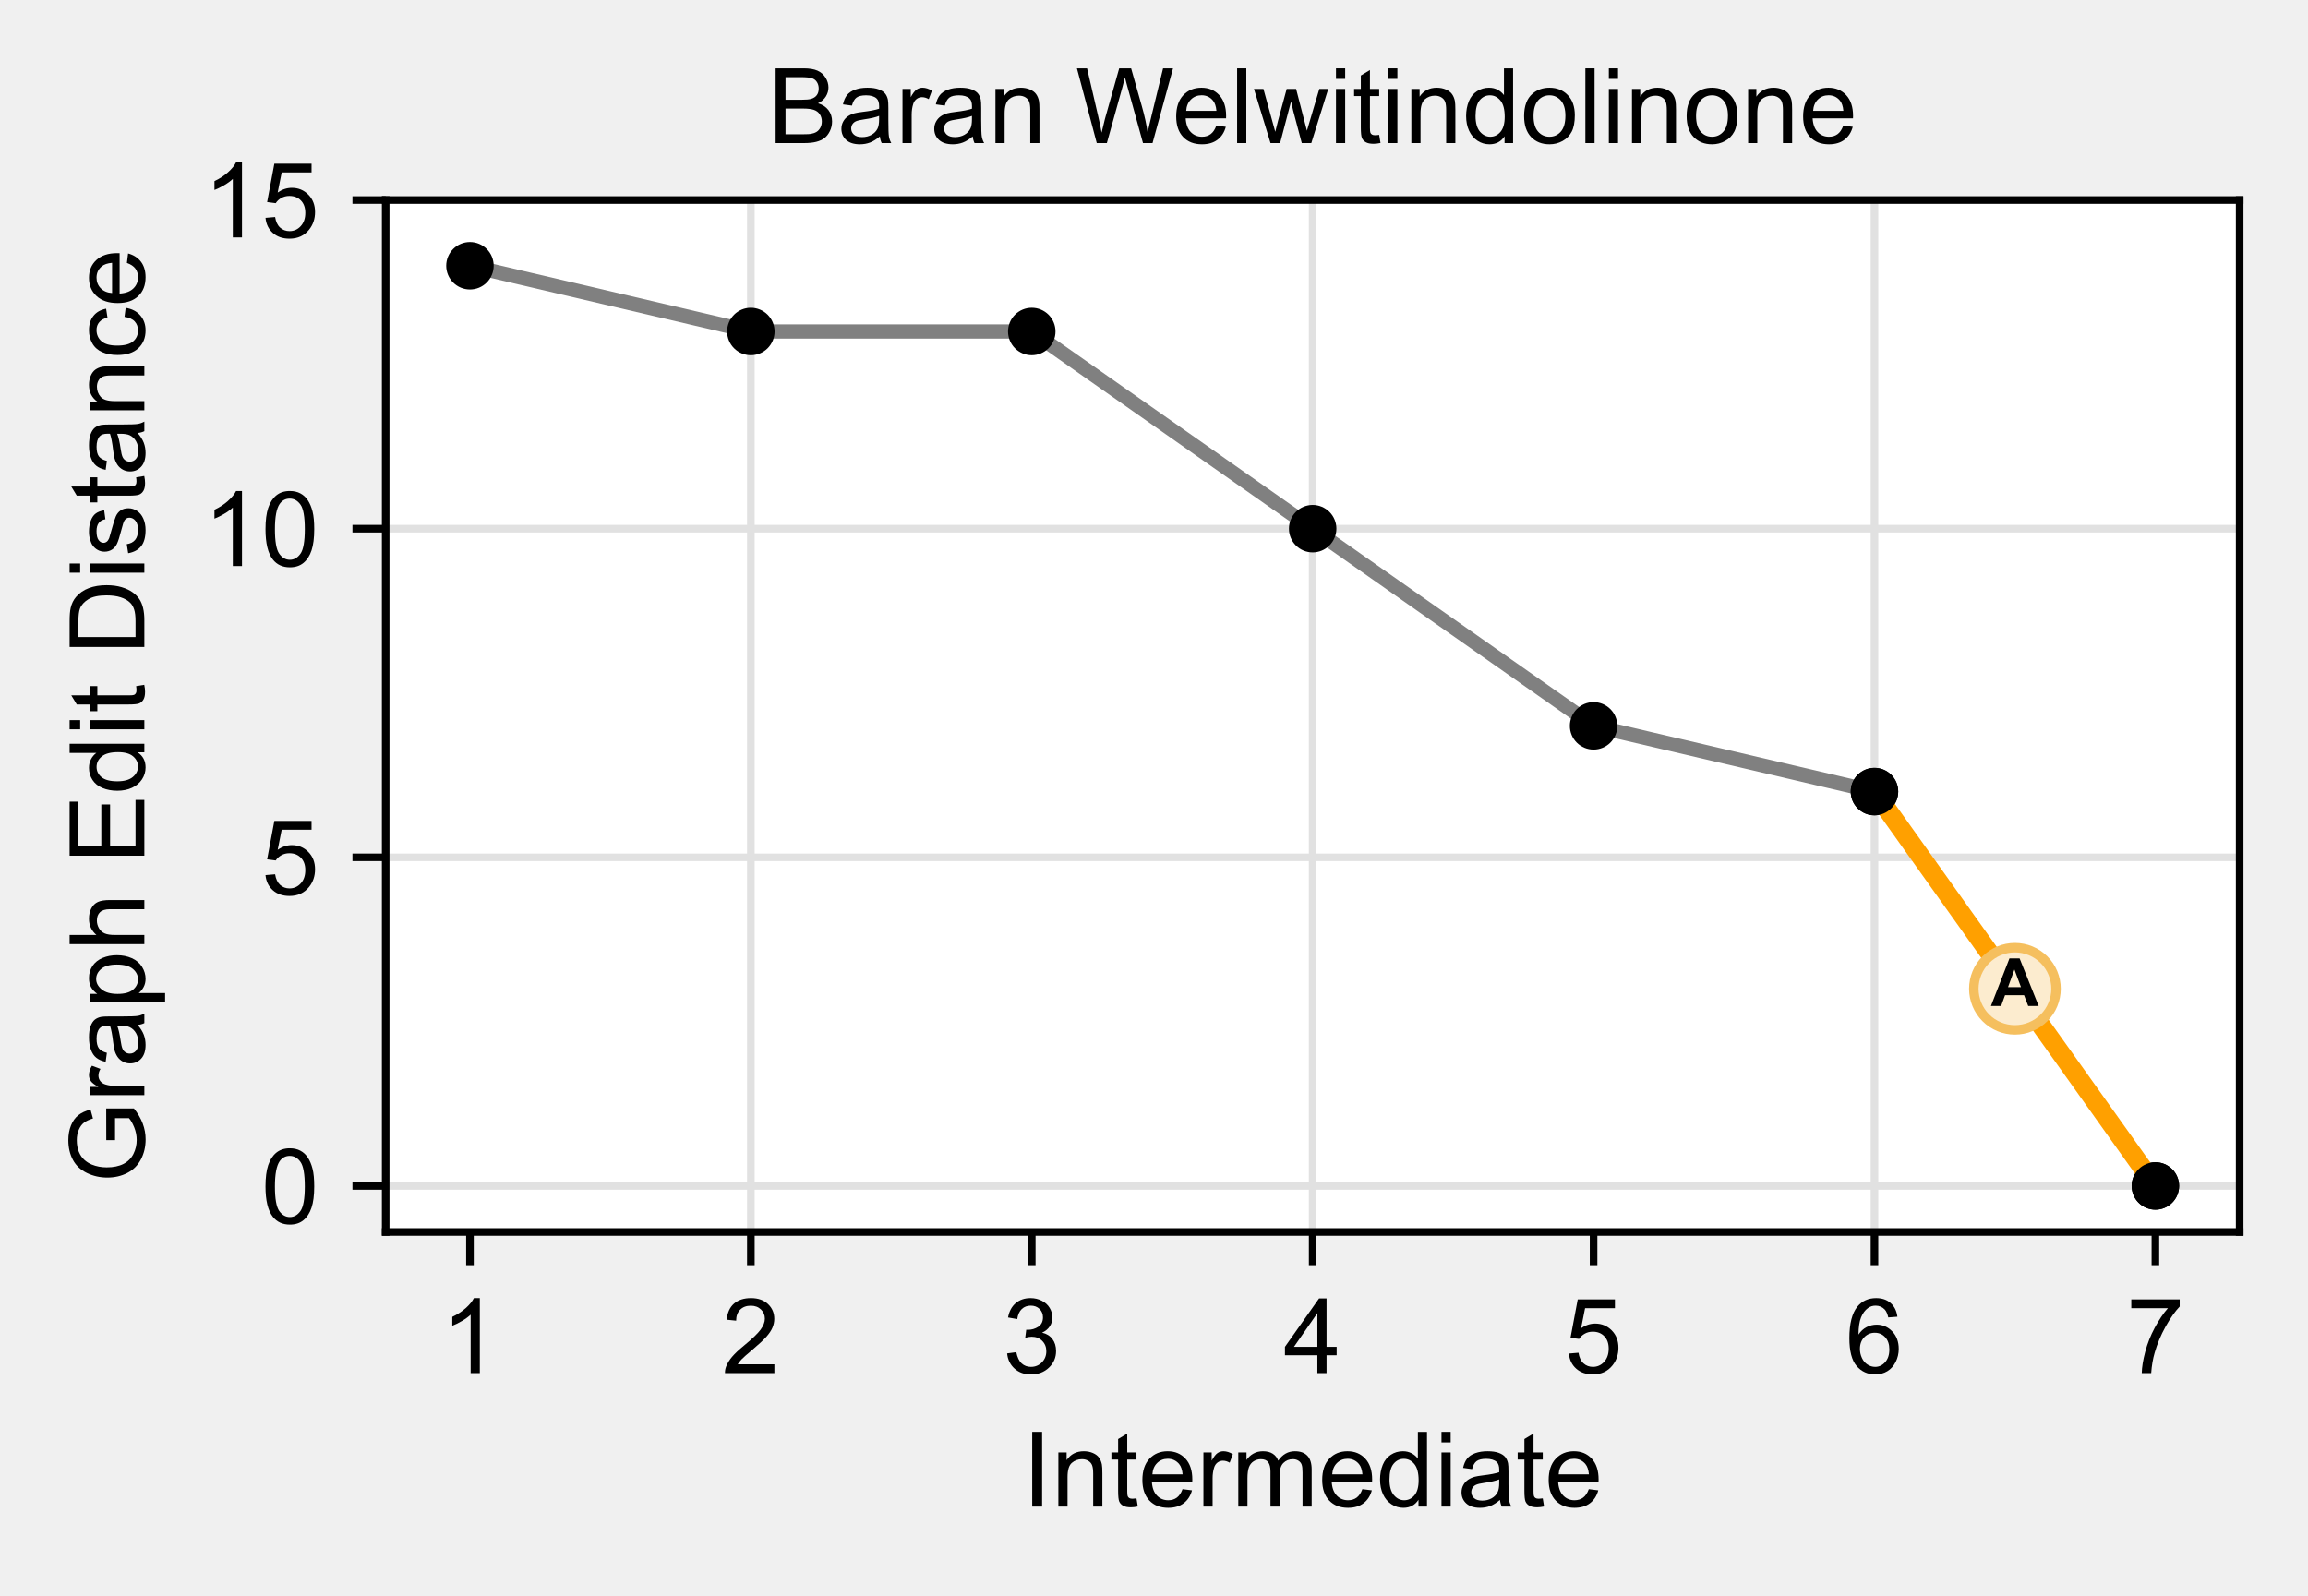
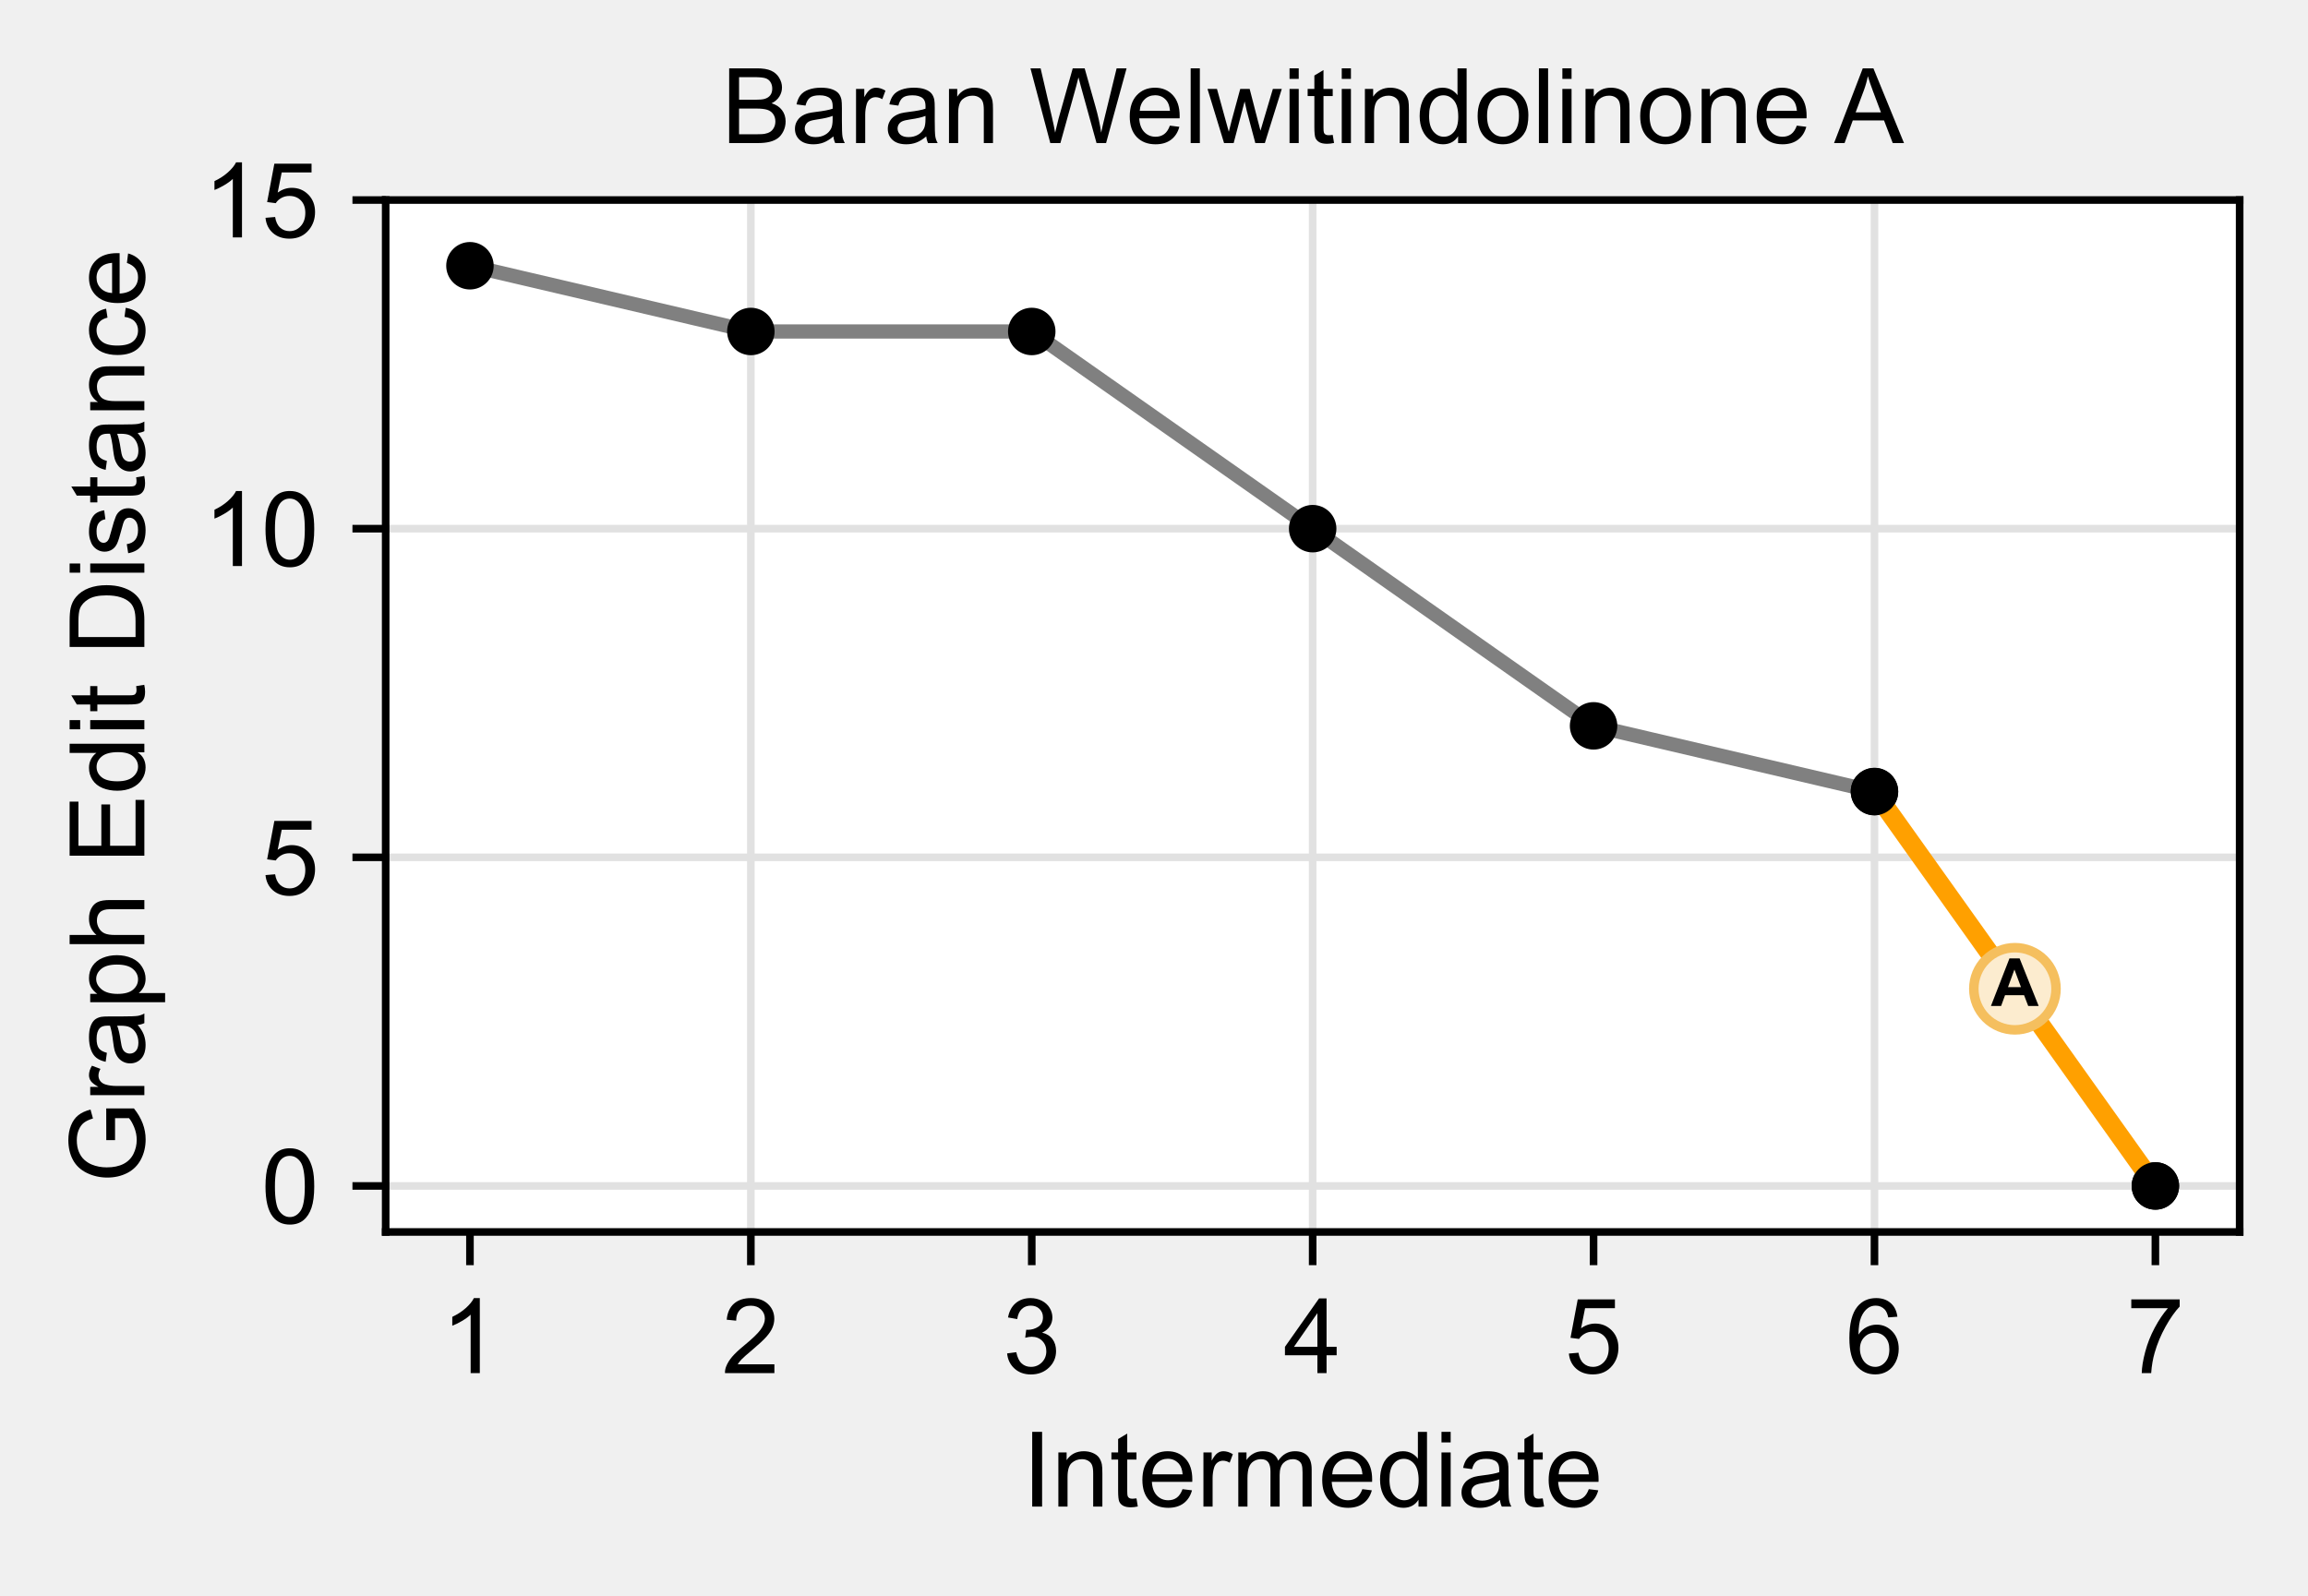
<svg xmlns="http://www.w3.org/2000/svg" xmlns:xlink="http://www.w3.org/1999/xlink" height="168.113pt" version="1.1" viewBox="0 0 243.128 168.113" width="243.128pt">
  <defs>
    <style type="text/css">*{stroke-linecap:butt;stroke-linejoin:round;}</style>
  </defs>
  <g id="figure_1">
    <g id="patch_1">
      <path d="M 0 168.113  L 243.128 168.113  L 243.128 0  L 0 0  z " style="fill:none;" />
    </g>
    <g id="axes_1">
      <g id="patch_2">
        <path d="M 40.628 129.794  L 235.928 129.794  L 235.928 21.074  L 40.628 21.074  z " style="fill:#ffffff;" />
      </g>
      <g id="LineCollection_1">
-         <path clip-path="url(#p4933465ade)" d="M 79.096 129.794  L 79.096 21.074  " style="fill:none;stroke:#e1e1e1;stroke-width:0.8;" />
-         <path clip-path="url(#p4933465ade)" d="M 138.278 129.794  L 138.278 21.074  " style="fill:none;stroke:#e1e1e1;stroke-width:0.8;" />
-         <path clip-path="url(#p4933465ade)" d="M 197.46 129.794  L 197.46 21.074  " style="fill:none;stroke:#e1e1e1;stroke-width:0.8;" />
+         <path clip-path="url(#p688c3a3d82)" d="M 79.096 129.794  L 79.096 21.074  " style="fill:none;stroke:#e1e1e1;stroke-width:0.8;" />
+         <path clip-path="url(#p688c3a3d82)" d="M 138.278 129.794  L 138.278 21.074  " style="fill:none;stroke:#e1e1e1;stroke-width:0.8;" />
+         <path clip-path="url(#p688c3a3d82)" d="M 197.46 129.794  L 197.46 21.074  " style="fill:none;stroke:#e1e1e1;stroke-width:0.8;" />
      </g>
      <g id="LineCollection_2">
-         <path clip-path="url(#p4933465ade)" d="M 40.628 124.946  L 235.928 124.946  " style="fill:none;stroke:#e1e1e1;stroke-width:0.8;" />
-         <path clip-path="url(#p4933465ade)" d="M 40.628 90.322  L 235.928 90.322  " style="fill:none;stroke:#e1e1e1;stroke-width:0.8;" />
-         <path clip-path="url(#p4933465ade)" d="M 40.628 55.698  L 235.928 55.698  " style="fill:none;stroke:#e1e1e1;stroke-width:0.8;" />
+         <path clip-path="url(#p688c3a3d82)" d="M 40.628 124.946  L 235.928 124.946  " style="fill:none;stroke:#e1e1e1;stroke-width:0.8;" />
+         <path clip-path="url(#p688c3a3d82)" d="M 40.628 90.322  L 235.928 90.322  " style="fill:none;stroke:#e1e1e1;stroke-width:0.8;" />
+         <path clip-path="url(#p688c3a3d82)" d="M 40.628 55.698  L 235.928 55.698  " style="fill:none;stroke:#e1e1e1;stroke-width:0.8;" />
      </g>
      <g id="matplotlib.axis_1">
        <g id="xtick_1">
          <g id="line2d_1">
            <defs>
-               <path d="M 0 0  L 0 3.5  " id="md6d1a14167" style="stroke:#000000;stroke-width:0.8;" />
+               <path d="M 0 0  L 0 3.5  " id="mb66c88d532" style="stroke:#000000;stroke-width:0.8;" />
            </defs>
            <g>
-               <use style="stroke:#000000;stroke-width:0.8;" x="49.505" xlink:href="#md6d1a14167" y="129.794" />
+               <use style="stroke:#000000;stroke-width:0.8;" x="49.505" xlink:href="#mb66c88d532" y="129.794" />
            </g>
          </g>
          <g id="text_1">
            <g transform="translate(46.44673 144.6672)scale(0.11 -0.11)">
              <defs>
                <path d="M 2384 0  L 1822 0  L 1822 3584  Q 1619 3391 1289 3197  Q 959 3003 697 2906  L 697 3450  Q 1169 3672 1522 3987  Q 1875 4303 2022 4600  L 2384 4600  L 2384 0  z " id="ArialMT-31" transform="scale(0.015625)" />
              </defs>
              <use xlink:href="#ArialMT-31" />
            </g>
          </g>
        </g>
        <g id="xtick_2">
          <g id="line2d_2">
            <g>
-               <use style="stroke:#000000;stroke-width:0.8;" x="79.096" xlink:href="#md6d1a14167" y="129.794" />
+               <use style="stroke:#000000;stroke-width:0.8;" x="79.096" xlink:href="#mb66c88d532" y="129.794" />
            </g>
          </g>
          <g id="text_2">
            <g transform="translate(76.03763 144.6672)scale(0.11 -0.11)">
              <defs>
                <path d="M 3222 541  L 3222 0  L 194 0  Q 188 203 259 391  Q 375 700 629 1000  Q 884 1300 1366 1694  Q 2113 2306 2375 2664  Q 2638 3022 2638 3341  Q 2638 3675 2398 3904  Q 2159 4134 1775 4134  Q 1369 4134 1125 3890  Q 881 3647 878 3216  L 300 3275  Q 359 3922 746 4261  Q 1134 4600 1788 4600  Q 2447 4600 2831 4234  Q 3216 3869 3216 3328  Q 3216 3053 3103 2787  Q 2991 2522 2730 2228  Q 2469 1934 1863 1422  Q 1356 997 1212 845  Q 1069 694 975 541  L 3222 541  z " id="ArialMT-32" transform="scale(0.015625)" />
              </defs>
              <use xlink:href="#ArialMT-32" />
            </g>
          </g>
        </g>
        <g id="xtick_3">
          <g id="line2d_3">
            <g>
-               <use style="stroke:#000000;stroke-width:0.8;" x="108.687" xlink:href="#md6d1a14167" y="129.794" />
+               <use style="stroke:#000000;stroke-width:0.8;" x="108.687" xlink:href="#mb66c88d532" y="129.794" />
            </g>
          </g>
          <g id="text_3">
            <g transform="translate(105.6285 144.6672)scale(0.11 -0.11)">
              <defs>
                <path d="M 269 1209  L 831 1284  Q 928 806 1161 595  Q 1394 384 1728 384  Q 2125 384 2398 659  Q 2672 934 2672 1341  Q 2672 1728 2419 1979  Q 2166 2231 1775 2231  Q 1616 2231 1378 2169  L 1441 2663  Q 1497 2656 1531 2656  Q 1891 2656 2178 2843  Q 2466 3031 2466 3422  Q 2466 3731 2256 3934  Q 2047 4138 1716 4138  Q 1388 4138 1169 3931  Q 950 3725 888 3313  L 325 3413  Q 428 3978 793 4289  Q 1159 4600 1703 4600  Q 2078 4600 2393 4439  Q 2709 4278 2876 4000  Q 3044 3722 3044 3409  Q 3044 3113 2884 2869  Q 2725 2625 2413 2481  Q 2819 2388 3044 2092  Q 3269 1797 3269 1353  Q 3269 753 2831 336  Q 2394 -81 1725 -81  Q 1122 -81 723 278  Q 325 638 269 1209  z " id="ArialMT-33" transform="scale(0.015625)" />
              </defs>
              <use xlink:href="#ArialMT-33" />
            </g>
          </g>
        </g>
        <g id="xtick_4">
          <g id="line2d_4">
            <g>
-               <use style="stroke:#000000;stroke-width:0.8;" x="138.278" xlink:href="#md6d1a14167" y="129.794" />
+               <use style="stroke:#000000;stroke-width:0.8;" x="138.278" xlink:href="#mb66c88d532" y="129.794" />
            </g>
          </g>
          <g id="text_4">
            <g transform="translate(135.2195 144.6672)scale(0.11 -0.11)">
              <defs>
                <path d="M 2069 0  L 2069 1097  L 81 1097  L 81 1613  L 2172 4581  L 2631 4581  L 2631 1613  L 3250 1613  L 3250 1097  L 2631 1097  L 2631 0  L 2069 0  z M 2069 1613  L 2069 3678  L 634 1613  L 2069 1613  z " id="ArialMT-34" transform="scale(0.015625)" />
              </defs>
              <use xlink:href="#ArialMT-34" />
            </g>
          </g>
        </g>
        <g id="xtick_5">
          <g id="line2d_5">
            <g>
-               <use style="stroke:#000000;stroke-width:0.8;" x="167.869" xlink:href="#md6d1a14167" y="129.794" />
+               <use style="stroke:#000000;stroke-width:0.8;" x="167.869" xlink:href="#mb66c88d532" y="129.794" />
            </g>
          </g>
          <g id="text_5">
            <g transform="translate(164.8104 144.6672)scale(0.11 -0.11)">
              <defs>
                <path d="M 266 1200  L 856 1250  Q 922 819 1161 601  Q 1400 384 1738 384  Q 2144 384 2425 690  Q 2706 997 2706 1503  Q 2706 1984 2436 2262  Q 2166 2541 1728 2541  Q 1456 2541 1237 2417  Q 1019 2294 894 2097  L 366 2166  L 809 4519  L 3088 4519  L 3088 3981  L 1259 3981  L 1013 2750  Q 1425 3038 1878 3038  Q 2478 3038 2890 2622  Q 3303 2206 3303 1553  Q 3303 931 2941 478  Q 2500 -78 1738 -78  Q 1113 -78 717 272  Q 322 622 266 1200  z " id="ArialMT-35" transform="scale(0.015625)" />
              </defs>
              <use xlink:href="#ArialMT-35" />
            </g>
          </g>
        </g>
        <g id="xtick_6">
          <g id="line2d_6">
            <g>
-               <use style="stroke:#000000;stroke-width:0.8;" x="197.46" xlink:href="#md6d1a14167" y="129.794" />
+               <use style="stroke:#000000;stroke-width:0.8;" x="197.46" xlink:href="#mb66c88d532" y="129.794" />
            </g>
          </g>
          <g id="text_6">
            <g transform="translate(194.4013 144.6672)scale(0.11 -0.11)">
              <defs>
                <path d="M 3184 3459  L 2625 3416  Q 2550 3747 2413 3897  Q 2184 4138 1850 4138  Q 1581 4138 1378 3988  Q 1113 3794 959 3422  Q 806 3050 800 2363  Q 1003 2672 1297 2822  Q 1591 2972 1913 2972  Q 2475 2972 2870 2558  Q 3266 2144 3266 1488  Q 3266 1056 3080 686  Q 2894 316 2569 119  Q 2244 -78 1831 -78  Q 1128 -78 684 439  Q 241 956 241 2144  Q 241 3472 731 4075  Q 1159 4600 1884 4600  Q 2425 4600 2770 4297  Q 3116 3994 3184 3459  z M 888 1484  Q 888 1194 1011 928  Q 1134 663 1356 523  Q 1578 384 1822 384  Q 2178 384 2434 671  Q 2691 959 2691 1453  Q 2691 1928 2437 2201  Q 2184 2475 1800 2475  Q 1419 2475 1153 2201  Q 888 1928 888 1484  z " id="ArialMT-36" transform="scale(0.015625)" />
              </defs>
              <use xlink:href="#ArialMT-36" />
            </g>
          </g>
        </g>
        <g id="xtick_7">
          <g id="line2d_7">
            <g>
-               <use style="stroke:#000000;stroke-width:0.8;" x="227.051" xlink:href="#md6d1a14167" y="129.794" />
+               <use style="stroke:#000000;stroke-width:0.8;" x="227.051" xlink:href="#mb66c88d532" y="129.794" />
            </g>
          </g>
          <g id="text_7">
            <g transform="translate(223.9922 144.6672)scale(0.11 -0.11)">
              <defs>
                <path d="M 303 3981  L 303 4522  L 3269 4522  L 3269 4084  Q 2831 3619 2401 2847  Q 1972 2075 1738 1259  Q 1569 684 1522 0  L 944 0  Q 953 541 1156 1306  Q 1359 2072 1739 2783  Q 2119 3494 2547 3981  L 303 3981  z " id="ArialMT-37" transform="scale(0.015625)" />
              </defs>
              <use xlink:href="#ArialMT-37" />
            </g>
          </g>
        </g>
        <g id="text_8">
          <g transform="translate(107.7083 158.727)scale(0.11 -0.11)">
            <defs>
              <path d="M 597 0  L 597 4581  L 1203 4581  L 1203 0  L 597 0  z " id="ArialMT-49" transform="scale(0.015625)" />
              <path d="M 422 0  L 422 3319  L 928 3319  L 928 2847  Q 1294 3394 1984 3394  Q 2284 3394 2536 3286  Q 2788 3178 2913 3003  Q 3038 2828 3088 2588  Q 3119 2431 3119 2041  L 3119 0  L 2556 0  L 2556 2019  Q 2556 2363 2490 2533  Q 2425 2703 2258 2804  Q 2091 2906 1866 2906  Q 1506 2906 1245 2678  Q 984 2450 984 1813  L 984 0  L 422 0  z " id="ArialMT-6e" transform="scale(0.015625)" />
              <path d="M 1650 503  L 1731 6  Q 1494 -44 1306 -44  Q 1000 -44 831 53  Q 663 150 594 308  Q 525 466 525 972  L 525 2881  L 113 2881  L 113 3319  L 525 3319  L 525 4141  L 1084 4478  L 1084 3319  L 1650 3319  L 1650 2881  L 1084 2881  L 1084 941  Q 1084 700 1114 631  Q 1144 563 1211 522  Q 1278 481 1403 481  Q 1497 481 1650 503  z " id="ArialMT-74" transform="scale(0.015625)" />
              <path d="M 2694 1069  L 3275 997  Q 3138 488 2766 206  Q 2394 -75 1816 -75  Q 1088 -75 661 373  Q 234 822 234 1631  Q 234 2469 665 2931  Q 1097 3394 1784 3394  Q 2450 3394 2872 2941  Q 3294 2488 3294 1666  Q 3294 1616 3291 1516  L 816 1516  Q 847 969 1125 678  Q 1403 388 1819 388  Q 2128 388 2347 550  Q 2566 713 2694 1069  z M 847 1978  L 2700 1978  Q 2663 2397 2488 2606  Q 2219 2931 1791 2931  Q 1403 2931 1139 2672  Q 875 2413 847 1978  z " id="ArialMT-65" transform="scale(0.015625)" />
              <path d="M 416 0  L 416 3319  L 922 3319  L 922 2816  Q 1116 3169 1280 3281  Q 1444 3394 1641 3394  Q 1925 3394 2219 3213  L 2025 2691  Q 1819 2813 1613 2813  Q 1428 2813 1281 2702  Q 1134 2591 1072 2394  Q 978 2094 978 1738  L 978 0  L 416 0  z " id="ArialMT-72" transform="scale(0.015625)" />
              <path d="M 422 0  L 422 3319  L 925 3319  L 925 2853  Q 1081 3097 1340 3245  Q 1600 3394 1931 3394  Q 2300 3394 2536 3241  Q 2772 3088 2869 2813  Q 3263 3394 3894 3394  Q 4388 3394 4653 3120  Q 4919 2847 4919 2278  L 4919 0  L 4359 0  L 4359 2091  Q 4359 2428 4304 2576  Q 4250 2725 4106 2815  Q 3963 2906 3769 2906  Q 3419 2906 3187 2673  Q 2956 2441 2956 1928  L 2956 0  L 2394 0  L 2394 2156  Q 2394 2531 2256 2718  Q 2119 2906 1806 2906  Q 1569 2906 1367 2781  Q 1166 2656 1075 2415  Q 984 2175 984 1722  L 984 0  L 422 0  z " id="ArialMT-6d" transform="scale(0.015625)" />
              <path d="M 2575 0  L 2575 419  Q 2259 -75 1647 -75  Q 1250 -75 917 144  Q 584 363 401 755  Q 219 1147 219 1656  Q 219 2153 384 2558  Q 550 2963 881 3178  Q 1213 3394 1622 3394  Q 1922 3394 2156 3267  Q 2391 3141 2538 2938  L 2538 4581  L 3097 4581  L 3097 0  L 2575 0  z M 797 1656  Q 797 1019 1065 703  Q 1334 388 1700 388  Q 2069 388 2326 689  Q 2584 991 2584 1609  Q 2584 2291 2321 2609  Q 2059 2928 1675 2928  Q 1300 2928 1048 2622  Q 797 2316 797 1656  z " id="ArialMT-64" transform="scale(0.015625)" />
              <path d="M 425 3934  L 425 4581  L 988 4581  L 988 3934  L 425 3934  z M 425 0  L 425 3319  L 988 3319  L 988 0  L 425 0  z " id="ArialMT-69" transform="scale(0.015625)" />
              <path d="M 2588 409  Q 2275 144 1986 34  Q 1697 -75 1366 -75  Q 819 -75 525 192  Q 231 459 231 875  Q 231 1119 342 1320  Q 453 1522 633 1644  Q 813 1766 1038 1828  Q 1203 1872 1538 1913  Q 2219 1994 2541 2106  Q 2544 2222 2544 2253  Q 2544 2597 2384 2738  Q 2169 2928 1744 2928  Q 1347 2928 1158 2789  Q 969 2650 878 2297  L 328 2372  Q 403 2725 575 2942  Q 747 3159 1072 3276  Q 1397 3394 1825 3394  Q 2250 3394 2515 3294  Q 2781 3194 2906 3042  Q 3031 2891 3081 2659  Q 3109 2516 3109 2141  L 3109 1391  Q 3109 606 3145 398  Q 3181 191 3288 0  L 2700 0  Q 2613 175 2588 409  z M 2541 1666  Q 2234 1541 1622 1453  Q 1275 1403 1131 1340  Q 988 1278 909 1158  Q 831 1038 831 891  Q 831 666 1001 516  Q 1172 366 1500 366  Q 1825 366 2078 508  Q 2331 650 2450 897  Q 2541 1088 2541 1459  L 2541 1666  z " id="ArialMT-61" transform="scale(0.015625)" />
            </defs>
            <use xlink:href="#ArialMT-49" />
            <use x="27.783" xlink:href="#ArialMT-6e" />
            <use x="83.398" xlink:href="#ArialMT-74" />
            <use x="111.182" xlink:href="#ArialMT-65" />
            <use x="166.797" xlink:href="#ArialMT-72" />
            <use x="200.098" xlink:href="#ArialMT-6d" />
            <use x="283.398" xlink:href="#ArialMT-65" />
            <use x="339.014" xlink:href="#ArialMT-64" />
            <use x="394.629" xlink:href="#ArialMT-69" />
            <use x="416.846" xlink:href="#ArialMT-61" />
            <use x="472.461" xlink:href="#ArialMT-74" />
            <use x="500.244" xlink:href="#ArialMT-65" />
          </g>
        </g>
      </g>
      <g id="matplotlib.axis_2">
        <g id="ytick_1">
          <g id="line2d_8">
            <defs>
-               <path d="M 0 0  L -3.5 0  " id="m66cf87bbb1" style="stroke:#000000;stroke-width:0.8;" />
+               <path d="M 0 0  L -3.5 0  " id="me990f504c3" style="stroke:#000000;stroke-width:0.8;" />
            </defs>
            <g>
-               <use style="stroke:#000000;stroke-width:0.8;" x="40.628" xlink:href="#m66cf87bbb1" y="124.946" />
+               <use style="stroke:#000000;stroke-width:0.8;" x="40.628" xlink:href="#me990f504c3" y="124.946" />
            </g>
          </g>
          <g id="text_9">
            <g transform="translate(27.51094 128.883)scale(0.11 -0.11)">
              <defs>
                <path d="M 266 2259  Q 266 3072 433 3567  Q 600 4063 929 4331  Q 1259 4600 1759 4600  Q 2128 4600 2406 4451  Q 2684 4303 2865 4023  Q 3047 3744 3150 3342  Q 3253 2941 3253 2259  Q 3253 1453 3087 958  Q 2922 463 2592 192  Q 2263 -78 1759 -78  Q 1097 -78 719 397  Q 266 969 266 2259  z M 844 2259  Q 844 1131 1108 757  Q 1372 384 1759 384  Q 2147 384 2411 759  Q 2675 1134 2675 2259  Q 2675 3391 2411 3762  Q 2147 4134 1753 4134  Q 1366 4134 1134 3806  Q 844 3388 844 2259  z " id="ArialMT-30" transform="scale(0.015625)" />
              </defs>
              <use xlink:href="#ArialMT-30" />
            </g>
          </g>
        </g>
        <g id="ytick_2">
          <g id="line2d_9">
            <g>
-               <use style="stroke:#000000;stroke-width:0.8;" x="40.628" xlink:href="#m66cf87bbb1" y="90.322" />
+               <use style="stroke:#000000;stroke-width:0.8;" x="40.628" xlink:href="#me990f504c3" y="90.322" />
            </g>
          </g>
          <g id="text_10">
            <g transform="translate(27.51094 94.2588)scale(0.11 -0.11)">
              <use xlink:href="#ArialMT-35" />
            </g>
          </g>
        </g>
        <g id="ytick_3">
          <g id="line2d_10">
            <g>
-               <use style="stroke:#000000;stroke-width:0.8;" x="40.628" xlink:href="#m66cf87bbb1" y="55.698" />
+               <use style="stroke:#000000;stroke-width:0.8;" x="40.628" xlink:href="#me990f504c3" y="55.698" />
            </g>
          </g>
          <g id="text_11">
            <g transform="translate(21.39391 59.63459)scale(0.11 -0.11)">
              <use xlink:href="#ArialMT-31" />
              <use x="55.615" xlink:href="#ArialMT-30" />
            </g>
          </g>
        </g>
        <g id="ytick_4">
          <g id="line2d_11">
            <g>
-               <use style="stroke:#000000;stroke-width:0.8;" x="40.628" xlink:href="#m66cf87bbb1" y="21.074" />
+               <use style="stroke:#000000;stroke-width:0.8;" x="40.628" xlink:href="#me990f504c3" y="21.074" />
            </g>
          </g>
          <g id="text_12">
            <g transform="translate(21.39391 25.01039)scale(0.11 -0.11)">
              <use xlink:href="#ArialMT-31" />
              <use x="55.615" xlink:href="#ArialMT-35" />
            </g>
          </g>
        </g>
        <g id="text_13">
          <g transform="translate(15.20766 124.6491)rotate(-90)scale(0.11 -0.11)">
            <defs>
              <path d="M 2638 1797  L 2638 2334  L 4578 2338  L 4578 638  Q 4131 281 3656 101  Q 3181 -78 2681 -78  Q 2006 -78 1454 211  Q 903 500 622 1047  Q 341 1594 341 2269  Q 341 2938 620 3517  Q 900 4097 1425 4378  Q 1950 4659 2634 4659  Q 3131 4659 3532 4498  Q 3934 4338 4162 4050  Q 4391 3763 4509 3300  L 3963 3150  Q 3859 3500 3706 3700  Q 3553 3900 3268 4020  Q 2984 4141 2638 4141  Q 2222 4141 1919 4014  Q 1616 3888 1430 3681  Q 1244 3475 1141 3228  Q 966 2803 966 2306  Q 966 1694 1177 1281  Q 1388 869 1791 669  Q 2194 469 2647 469  Q 3041 469 3416 620  Q 3791 772 3984 944  L 3984 1797  L 2638 1797  z " id="ArialMT-47" transform="scale(0.015625)" />
              <path d="M 422 -1272  L 422 3319  L 934 3319  L 934 2888  Q 1116 3141 1344 3267  Q 1572 3394 1897 3394  Q 2322 3394 2647 3175  Q 2972 2956 3137 2557  Q 3303 2159 3303 1684  Q 3303 1175 3120 767  Q 2938 359 2589 142  Q 2241 -75 1856 -75  Q 1575 -75 1351 44  Q 1128 163 984 344  L 984 -1272  L 422 -1272  z M 931 1641  Q 931 1000 1190 694  Q 1450 388 1819 388  Q 2194 388 2461 705  Q 2728 1022 2728 1688  Q 2728 2322 2467 2637  Q 2206 2953 1844 2953  Q 1484 2953 1207 2617  Q 931 2281 931 1641  z " id="ArialMT-70" transform="scale(0.015625)" />
              <path d="M 422 0  L 422 4581  L 984 4581  L 984 2938  Q 1378 3394 1978 3394  Q 2347 3394 2619 3248  Q 2891 3103 3008 2847  Q 3125 2591 3125 2103  L 3125 0  L 2563 0  L 2563 2103  Q 2563 2525 2380 2717  Q 2197 2909 1863 2909  Q 1613 2909 1392 2779  Q 1172 2650 1078 2428  Q 984 2206 984 1816  L 984 0  L 422 0  z " id="ArialMT-68" transform="scale(0.015625)" />
              <path id="ArialMT-20" transform="scale(0.015625)" />
              <path d="M 506 0  L 506 4581  L 3819 4581  L 3819 4041  L 1113 4041  L 1113 2638  L 3647 2638  L 3647 2100  L 1113 2100  L 1113 541  L 3925 541  L 3925 0  L 506 0  z " id="ArialMT-45" transform="scale(0.015625)" />
              <path d="M 494 0  L 494 4581  L 2072 4581  Q 2606 4581 2888 4516  Q 3281 4425 3559 4188  Q 3922 3881 4101 3404  Q 4281 2928 4281 2316  Q 4281 1794 4159 1391  Q 4038 988 3847 723  Q 3656 459 3429 307  Q 3203 156 2883 78  Q 2563 0 2147 0  L 494 0  z M 1100 541  L 2078 541  Q 2531 541 2789 625  Q 3047 709 3200 863  Q 3416 1078 3536 1442  Q 3656 1806 3656 2325  Q 3656 3044 3420 3430  Q 3184 3816 2847 3947  Q 2603 4041 2063 4041  L 1100 4041  L 1100 541  z " id="ArialMT-44" transform="scale(0.015625)" />
              <path d="M 197 991  L 753 1078  Q 800 744 1014 566  Q 1228 388 1613 388  Q 2000 388 2187 545  Q 2375 703 2375 916  Q 2375 1106 2209 1216  Q 2094 1291 1634 1406  Q 1016 1563 777 1677  Q 538 1791 414 1992  Q 291 2194 291 2438  Q 291 2659 392 2848  Q 494 3038 669 3163  Q 800 3259 1026 3326  Q 1253 3394 1513 3394  Q 1903 3394 2198 3281  Q 2494 3169 2634 2976  Q 2775 2784 2828 2463  L 2278 2388  Q 2241 2644 2061 2787  Q 1881 2931 1553 2931  Q 1166 2931 1000 2803  Q 834 2675 834 2503  Q 834 2394 903 2306  Q 972 2216 1119 2156  Q 1203 2125 1616 2013  Q 2213 1853 2448 1751  Q 2684 1650 2818 1456  Q 2953 1263 2953 975  Q 2953 694 2789 445  Q 2625 197 2315 61  Q 2006 -75 1616 -75  Q 969 -75 630 194  Q 291 463 197 991  z " id="ArialMT-73" transform="scale(0.015625)" />
              <path d="M 2588 1216  L 3141 1144  Q 3050 572 2676 248  Q 2303 -75 1759 -75  Q 1078 -75 664 370  Q 250 816 250 1647  Q 250 2184 428 2587  Q 606 2991 970 3192  Q 1334 3394 1763 3394  Q 2303 3394 2647 3120  Q 2991 2847 3088 2344  L 2541 2259  Q 2463 2594 2264 2762  Q 2066 2931 1784 2931  Q 1359 2931 1093 2626  Q 828 2322 828 1663  Q 828 994 1084 691  Q 1341 388 1753 388  Q 2084 388 2306 591  Q 2528 794 2588 1216  z " id="ArialMT-63" transform="scale(0.015625)" />
            </defs>
            <use xlink:href="#ArialMT-47" />
            <use x="77.783" xlink:href="#ArialMT-72" />
            <use x="111.084" xlink:href="#ArialMT-61" />
            <use x="166.699" xlink:href="#ArialMT-70" />
            <use x="222.314" xlink:href="#ArialMT-68" />
            <use x="277.93" xlink:href="#ArialMT-20" />
            <use x="305.713" xlink:href="#ArialMT-45" />
            <use x="372.412" xlink:href="#ArialMT-64" />
            <use x="428.027" xlink:href="#ArialMT-69" />
            <use x="450.244" xlink:href="#ArialMT-74" />
            <use x="478.027" xlink:href="#ArialMT-20" />
            <use x="505.811" xlink:href="#ArialMT-44" />
            <use x="578.027" xlink:href="#ArialMT-69" />
            <use x="600.244" xlink:href="#ArialMT-73" />
            <use x="650.244" xlink:href="#ArialMT-74" />
            <use x="678.027" xlink:href="#ArialMT-61" />
            <use x="733.643" xlink:href="#ArialMT-6e" />
            <use x="789.258" xlink:href="#ArialMT-63" />
            <use x="839.258" xlink:href="#ArialMT-65" />
          </g>
        </g>
      </g>
      <g id="line2d_12">
-         <path clip-path="url(#p4933465ade)" d="M 49.505 27.998  L 79.096 34.923  L 108.687 34.923  L 138.278 55.698  L 167.869 76.472  L 197.46 83.397  L 227.051 124.946  " style="fill:none;stroke:#808080;stroke-linecap:square;stroke-width:1.5;" />
+         <path clip-path="url(#p688c3a3d82)" d="M 49.505 27.998  L 79.096 34.923  L 108.687 34.923  L 138.278 55.698  L 167.869 76.472  L 197.46 83.397  L 227.051 124.946  " style="fill:none;stroke:#808080;stroke-linecap:square;stroke-width:1.5;" />
        <defs>
-           <path d="M 0 2  C 0.53 2 1.039 1.789 1.414 1.414  C 1.789 1.039 2 0.53 2 0  C 2 -0.53 1.789 -1.039 1.414 -1.414  C 1.039 -1.789 0.53 -2 0 -2  C -0.53 -2 -1.039 -1.789 -1.414 -1.414  C -1.789 -1.039 -2 -0.53 -2 0  C -2 0.53 -1.789 1.039 -1.414 1.414  C -1.039 1.789 -0.53 2 0 2  z " id="m13892d9e82" style="stroke:#000000;" />
+           <path d="M 0 2  C 0.53 2 1.039 1.789 1.414 1.414  C 1.789 1.039 2 0.53 2 0  C 2 -0.53 1.789 -1.039 1.414 -1.414  C 1.039 -1.789 0.53 -2 0 -2  C -0.53 -2 -1.039 -1.789 -1.414 -1.414  C -1.789 -1.039 -2 -0.53 -2 0  C -2 0.53 -1.789 1.039 -1.414 1.414  C -1.039 1.789 -0.53 2 0 2  z " id="ma17e780c68" style="stroke:#000000;" />
        </defs>
-         <g clip-path="url(#p4933465ade)">
-           <use style="stroke:#000000;" x="49.505" xlink:href="#m13892d9e82" y="27.998" />
-           <use style="stroke:#000000;" x="79.096" xlink:href="#m13892d9e82" y="34.923" />
-           <use style="stroke:#000000;" x="108.687" xlink:href="#m13892d9e82" y="34.923" />
-           <use style="stroke:#000000;" x="138.278" xlink:href="#m13892d9e82" y="55.698" />
-           <use style="stroke:#000000;" x="167.869" xlink:href="#m13892d9e82" y="76.472" />
-           <use style="stroke:#000000;" x="197.46" xlink:href="#m13892d9e82" y="83.397" />
-           <use style="stroke:#000000;" x="227.051" xlink:href="#m13892d9e82" y="124.946" />
+         <g clip-path="url(#p688c3a3d82)">
+           <use style="stroke:#000000;" x="49.505" xlink:href="#ma17e780c68" y="27.998" />
+           <use style="stroke:#000000;" x="79.096" xlink:href="#ma17e780c68" y="34.923" />
+           <use style="stroke:#000000;" x="108.687" xlink:href="#ma17e780c68" y="34.923" />
+           <use style="stroke:#000000;" x="138.278" xlink:href="#ma17e780c68" y="55.698" />
+           <use style="stroke:#000000;" x="167.869" xlink:href="#ma17e780c68" y="76.472" />
+           <use style="stroke:#000000;" x="197.46" xlink:href="#ma17e780c68" y="83.397" />
+           <use style="stroke:#000000;" x="227.051" xlink:href="#ma17e780c68" y="124.946" />
        </g>
      </g>
      <g id="line2d_13">
-         <path clip-path="url(#p4933465ade)" d="M 197.46 83.397  L 227.051 124.946  " style="fill:none;stroke:#ffa000;stroke-linecap:square;stroke-width:2;" />
-         <g clip-path="url(#p4933465ade)">
-           <use style="stroke:#000000;" x="197.46" xlink:href="#m13892d9e82" y="83.397" />
-           <use style="stroke:#000000;" x="227.051" xlink:href="#m13892d9e82" y="124.946" />
+         <path clip-path="url(#p688c3a3d82)" d="M 197.46 83.397  L 227.051 124.946  " style="fill:none;stroke:#ffa000;stroke-linecap:square;stroke-width:2;" />
+         <g clip-path="url(#p688c3a3d82)">
+           <use style="stroke:#000000;" x="197.46" xlink:href="#ma17e780c68" y="83.397" />
+           <use style="stroke:#000000;" x="227.051" xlink:href="#ma17e780c68" y="124.946" />
        </g>
      </g>
      <g id="patch_3">
        <path d="M 40.628 129.794  L 40.628 21.074  " style="fill:none;stroke:#000000;stroke-linecap:square;stroke-linejoin:miter;stroke-width:0.8;" />
      </g>
      <g id="patch_4">
        <path d="M 235.928 129.794  L 235.928 21.074  " style="fill:none;stroke:#000000;stroke-linecap:square;stroke-linejoin:miter;stroke-width:0.8;" />
      </g>
      <g id="patch_5">
        <path d="M 40.628 129.794  L 235.928 129.794  " style="fill:none;stroke:#000000;stroke-linecap:square;stroke-linejoin:miter;stroke-width:0.8;" />
      </g>
      <g id="patch_6">
        <path d="M 40.628 21.074  L 235.928 21.074  " style="fill:none;stroke:#000000;stroke-linecap:square;stroke-linejoin:miter;stroke-width:0.8;" />
      </g>
      <g id="PathCollection_1">
        <defs>
-           <path d="M 0 4.33  C 1.148 4.33 2.25 3.874 3.062 3.062  C 3.874 2.25 4.33 1.148 4.33 0  C 4.33 -1.148 3.874 -2.25 3.062 -3.062  C 2.25 -3.874 1.148 -4.33 0 -4.33  C -1.148 -4.33 -2.25 -3.874 -3.062 -3.062  C -3.874 -2.25 -4.33 -1.148 -4.33 0  C -4.33 1.148 -3.874 2.25 -3.062 3.062  C -2.25 3.874 -1.148 4.33 0 4.33  z " id="mcbf07c6355" style="stroke:#f5bf5e;" />
+           <path d="M 0 4.33  C 1.148 4.33 2.25 3.874 3.062 3.062  C 3.874 2.25 4.33 1.148 4.33 0  C 4.33 -1.148 3.874 -2.25 3.062 -3.062  C 2.25 -3.874 1.148 -4.33 0 -4.33  C -1.148 -4.33 -2.25 -3.874 -3.062 -3.062  C -3.874 -2.25 -4.33 -1.148 -4.33 0  C -4.33 1.148 -3.874 2.25 -3.062 3.062  C -2.25 3.874 -1.148 4.33 0 4.33  z " id="m5737593284" style="stroke:#f5bf5e;" />
        </defs>
-         <g clip-path="url(#p4933465ade)">
-           <use style="fill:#fceccf;stroke:#f5bf5e;" x="212.255" xlink:href="#mcbf07c6355" y="104.172" />
+         <g clip-path="url(#p688c3a3d82)">
+           <use style="fill:#fceccf;stroke:#f5bf5e;" x="212.255" xlink:href="#m5737593284" y="104.172" />
        </g>
      </g>
      <g id="text_14">
        <g transform="translate(209.7276 105.9862)scale(0.07 -0.07)">
          <defs>
            <path d="M 4597 0  L 3591 0  L 3191 1041  L 1359 1041  L 981 0  L 0 0  L 1784 4581  L 2763 4581  L 4597 0  z M 2894 1813  L 2263 3513  L 1644 1813  L 2894 1813  z " id="Arial-BoldMT-41" transform="scale(0.015625)" />
          </defs>
          <use xlink:href="#Arial-BoldMT-41" />
        </g>
      </g>
      <g id="text_15">
-         <g transform="translate(80.90094 15.07359)scale(0.11 -0.11)">
+         <g transform="translate(76.0068 15.07359)scale(0.11 -0.11)">
          <defs>
            <path d="M 469 0  L 469 4581  L 2188 4581  Q 2713 4581 3030 4442  Q 3347 4303 3526 4014  Q 3706 3725 3706 3409  Q 3706 3116 3547 2856  Q 3388 2597 3066 2438  Q 3481 2316 3704 2022  Q 3928 1728 3928 1328  Q 3928 1006 3792 729  Q 3656 453 3456 303  Q 3256 153 2954 76  Q 2653 0 2216 0  L 469 0  z M 1075 2656  L 2066 2656  Q 2469 2656 2644 2709  Q 2875 2778 2992 2937  Q 3109 3097 3109 3338  Q 3109 3566 3000 3739  Q 2891 3913 2687 3977  Q 2484 4041 1991 4041  L 1075 4041  L 1075 2656  z M 1075 541  L 2216 541  Q 2509 541 2628 563  Q 2838 600 2978 687  Q 3119 775 3209 942  Q 3300 1109 3300 1328  Q 3300 1584 3169 1773  Q 3038 1963 2805 2039  Q 2572 2116 2134 2116  L 1075 2116  L 1075 541  z " id="ArialMT-42" transform="scale(0.015625)" />
            <path d="M 1294 0  L 78 4581  L 700 4581  L 1397 1578  Q 1509 1106 1591 641  Q 1766 1375 1797 1488  L 2669 4581  L 3400 4581  L 4056 2263  Q 4303 1400 4413 641  Q 4500 1075 4641 1638  L 5359 4581  L 5969 4581  L 4713 0  L 4128 0  L 3163 3491  Q 3041 3928 3019 4028  Q 2947 3713 2884 3491  L 1913 0  L 1294 0  z " id="ArialMT-57" transform="scale(0.015625)" />
            <path d="M 409 0  L 409 4581  L 972 4581  L 972 0  L 409 0  z " id="ArialMT-6c" transform="scale(0.015625)" />
            <path d="M 1034 0  L 19 3319  L 600 3319  L 1128 1403  L 1325 691  Q 1338 744 1497 1375  L 2025 3319  L 2603 3319  L 3100 1394  L 3266 759  L 3456 1400  L 4025 3319  L 4572 3319  L 3534 0  L 2950 0  L 2422 1988  L 2294 2553  L 1622 0  L 1034 0  z " id="ArialMT-77" transform="scale(0.015625)" />
            <path d="M 213 1659  Q 213 2581 725 3025  Q 1153 3394 1769 3394  Q 2453 3394 2887 2945  Q 3322 2497 3322 1706  Q 3322 1066 3130 698  Q 2938 331 2570 128  Q 2203 -75 1769 -75  Q 1072 -75 642 372  Q 213 819 213 1659  z M 791 1659  Q 791 1022 1069 705  Q 1347 388 1769 388  Q 2188 388 2466 706  Q 2744 1025 2744 1678  Q 2744 2294 2464 2611  Q 2184 2928 1769 2928  Q 1347 2928 1069 2612  Q 791 2297 791 1659  z " id="ArialMT-6f" transform="scale(0.015625)" />
+             <path d="M -9 0  L 1750 4581  L 2403 4581  L 4278 0  L 3588 0  L 3053 1388  L 1138 1388  L 634 0  L -9 0  z M 1313 1881  L 2866 1881  L 2388 3150  Q 2169 3728 2063 4100  Q 1975 3659 1816 3225  L 1313 1881  z " id="ArialMT-41" transform="scale(0.015625)" />
          </defs>
          <use xlink:href="#ArialMT-42" />
          <use x="66.699" xlink:href="#ArialMT-61" />
          <use x="122.314" xlink:href="#ArialMT-72" />
          <use x="155.615" xlink:href="#ArialMT-61" />
          <use x="211.23" xlink:href="#ArialMT-6e" />
          <use x="266.846" xlink:href="#ArialMT-20" />
          <use x="294.629" xlink:href="#ArialMT-57" />
          <use x="387.264" xlink:href="#ArialMT-65" />
          <use x="442.879" xlink:href="#ArialMT-6c" />
          <use x="465.096" xlink:href="#ArialMT-77" />
          <use x="537.312" xlink:href="#ArialMT-69" />
          <use x="559.529" xlink:href="#ArialMT-74" />
          <use x="587.312" xlink:href="#ArialMT-69" />
          <use x="609.529" xlink:href="#ArialMT-6e" />
          <use x="665.145" xlink:href="#ArialMT-64" />
          <use x="720.76" xlink:href="#ArialMT-6f" />
          <use x="776.375" xlink:href="#ArialMT-6c" />
          <use x="798.592" xlink:href="#ArialMT-69" />
          <use x="820.809" xlink:href="#ArialMT-6e" />
          <use x="876.424" xlink:href="#ArialMT-6f" />
          <use x="932.039" xlink:href="#ArialMT-6e" />
          <use x="987.654" xlink:href="#ArialMT-65" />
+           <use x="1043.27" xlink:href="#ArialMT-20" />
+           <use x="1065.553" xlink:href="#ArialMT-41" />
        </g>
      </g>
    </g>
  </g>
  <defs>
-     <clipPath id="p4933465ade">
+     <clipPath id="p688c3a3d82">
      <rect height="108.72" width="195.3" x="40.628" y="21.074" />
    </clipPath>
  </defs>
</svg>
